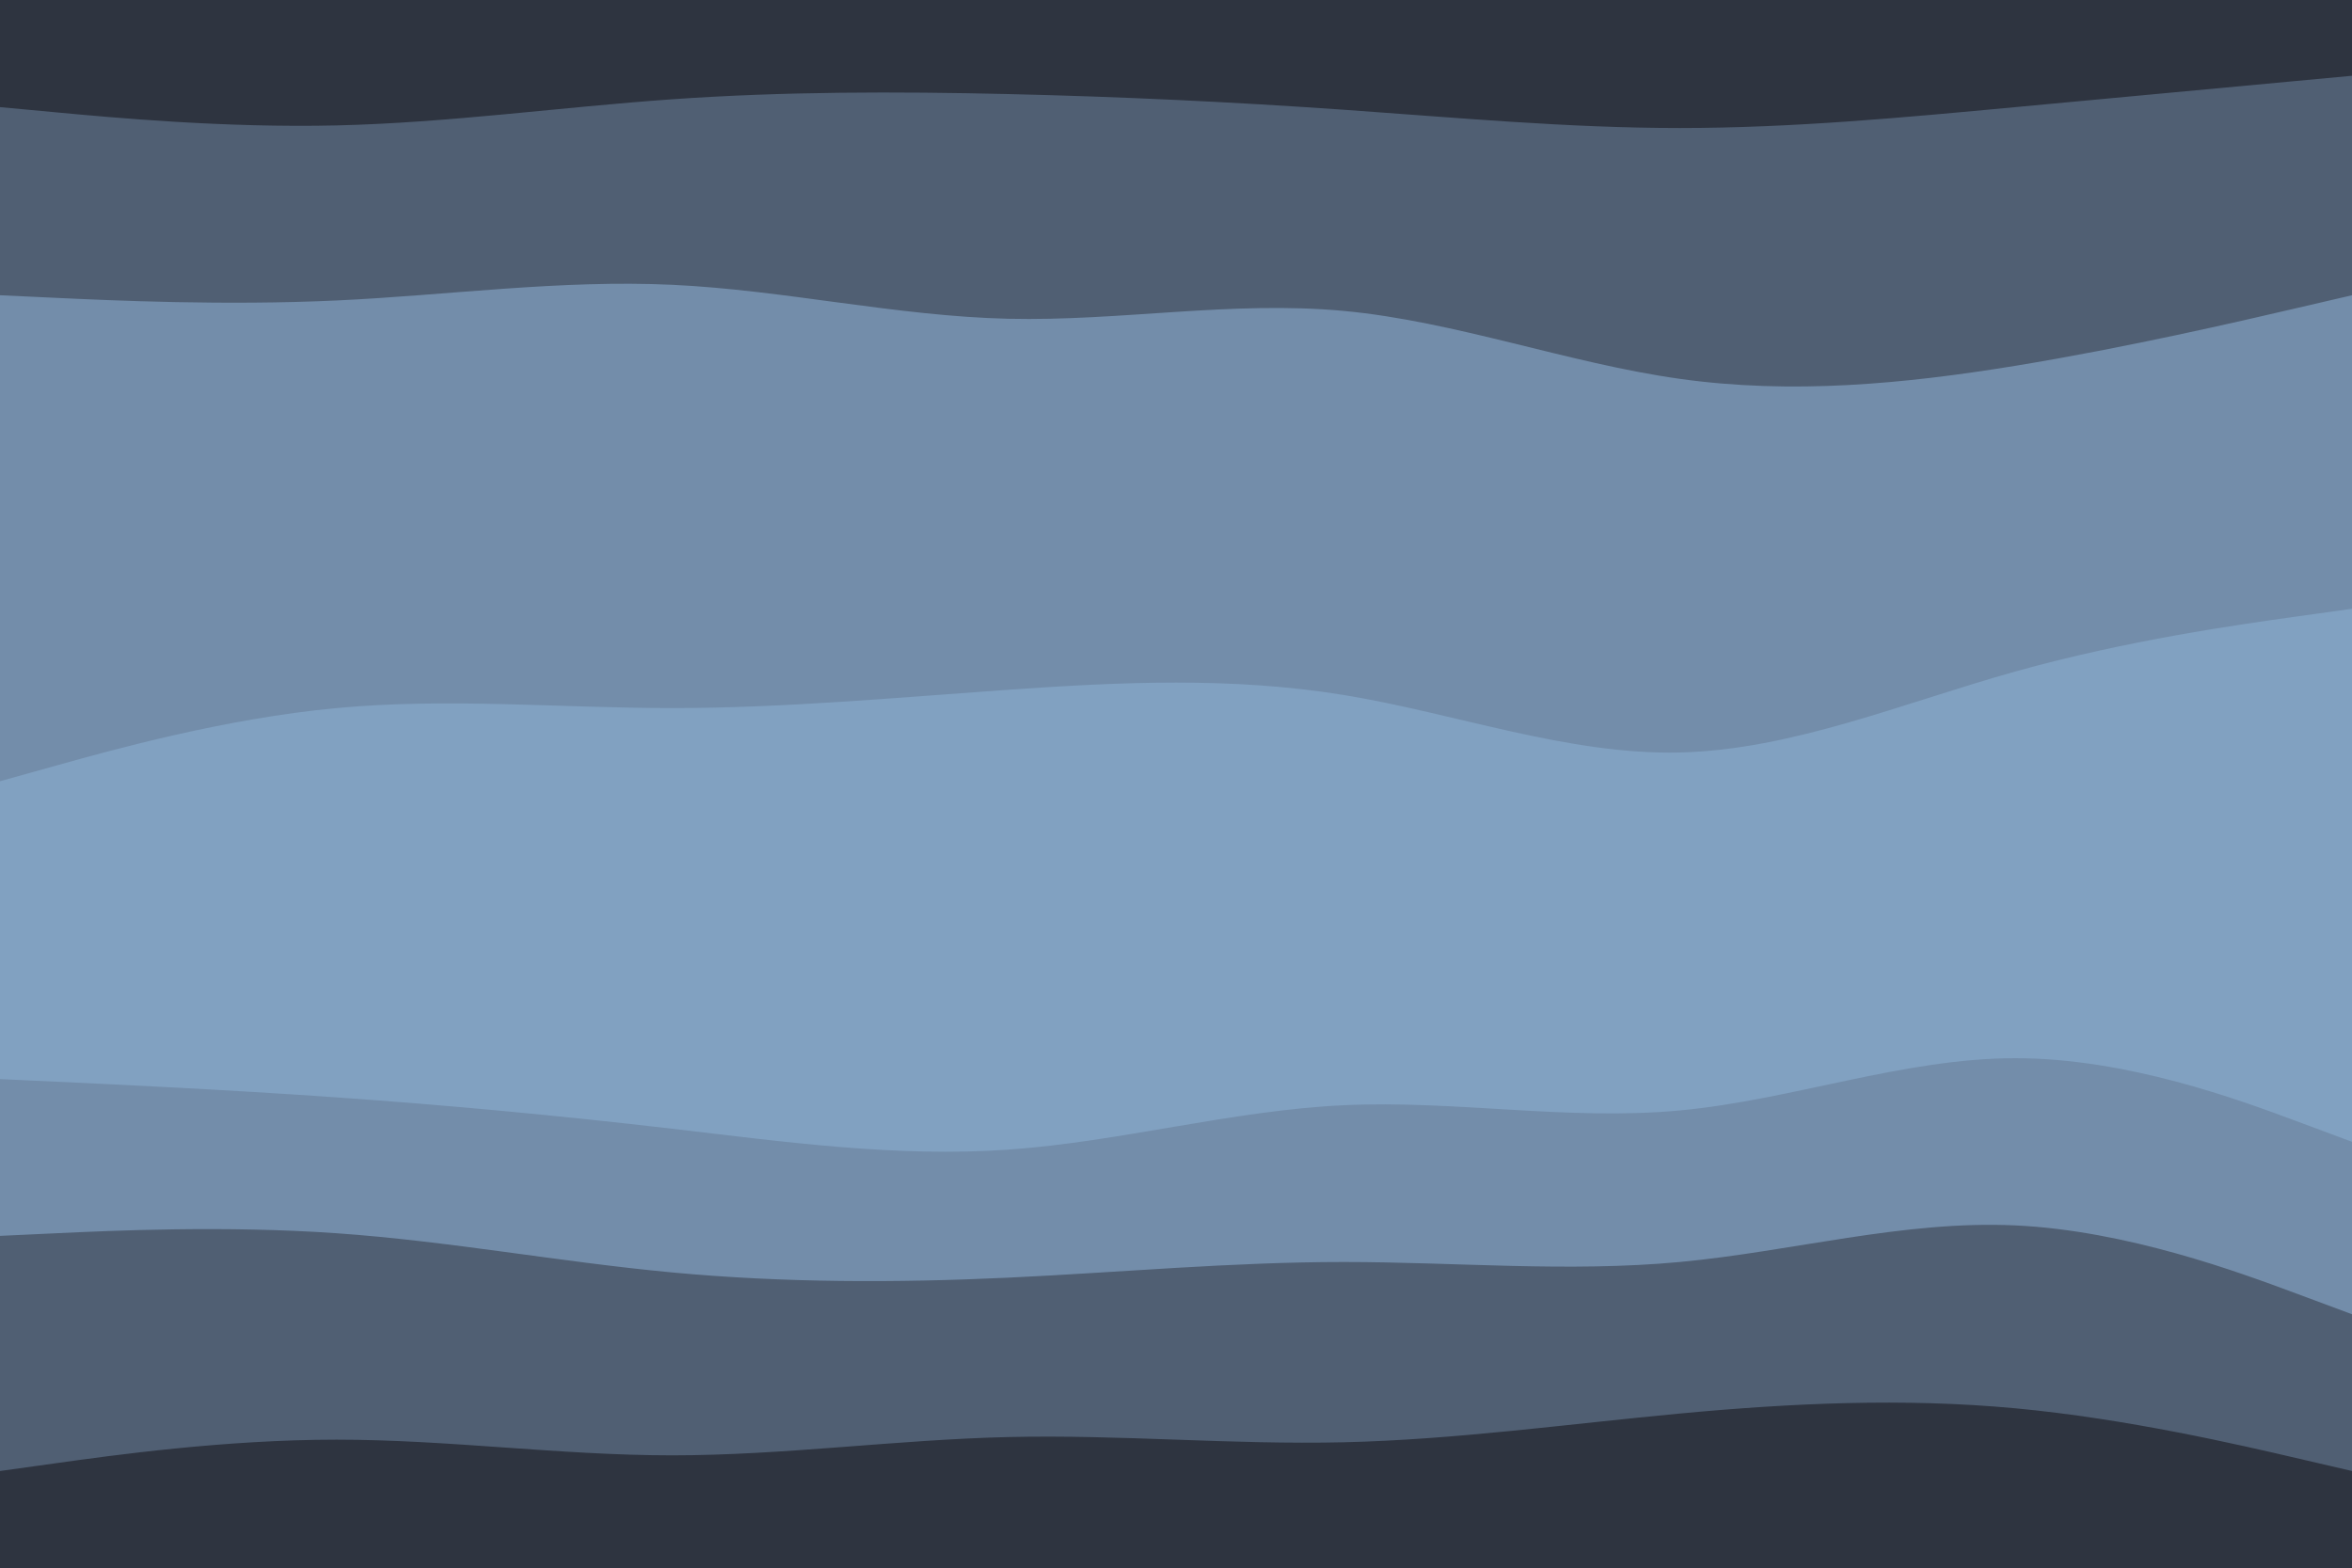
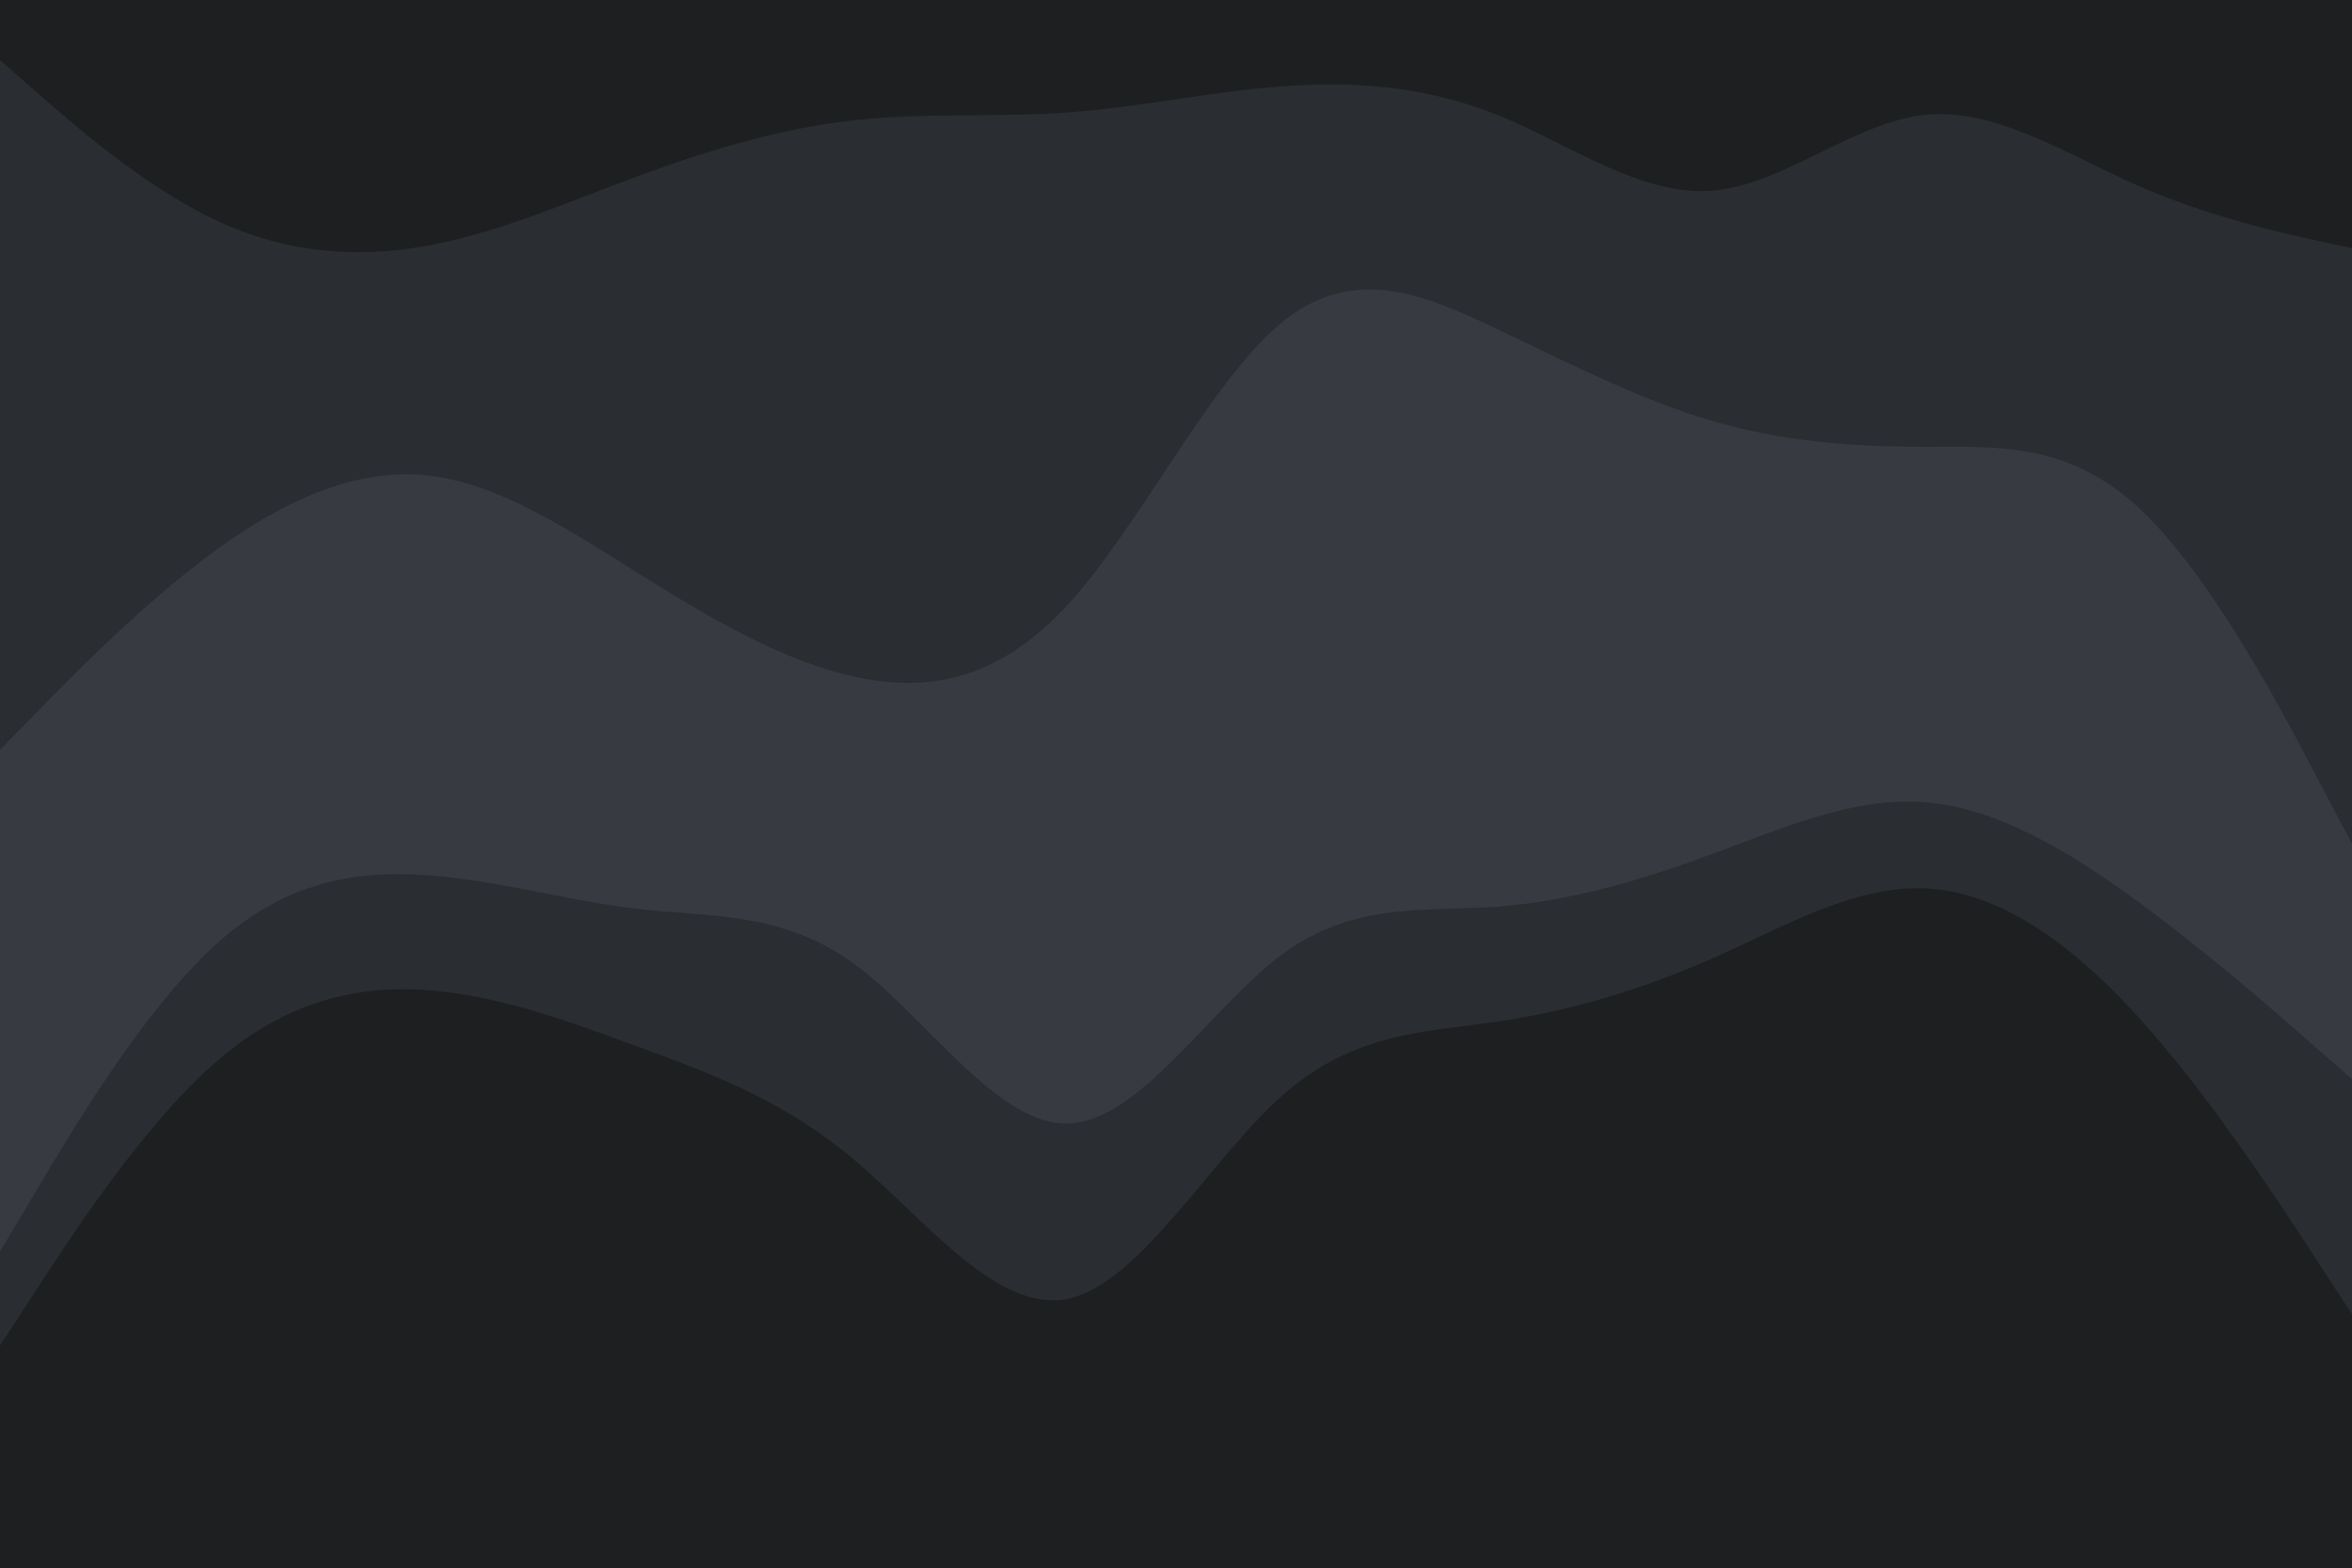
<svg xmlns="http://www.w3.org/2000/svg" id="visual" viewBox="0 0 900 600" width="900" height="600" version="1.1">
-   <path d="M0 43L21.5 45C43 47 86 51 128.8 50C171.7 49 214.3 43 257.2 40C300 37 343 37 385.8 38C428.7 39 471.3 41 514.2 44C557 47 600 51 642.8 51C685.7 51 728.3 47 771.2 43C814 39 857 35 878.5 33L900 31L900 0L878.5 0C857 0 814 0 771.2 0C728.3 0 685.7 0 642.8 0C600 0 557 0 514.2 0C471.3 0 428.7 0 385.8 0C343 0 300 0 257.2 0C214.3 0 171.7 0 128.8 0C86 0 43 0 21.5 0L0 0Z" fill="#2e3440" />
-   <path d="M0 115L21.5 116C43 117 86 119 128.8 117C171.7 115 214.3 109 257.2 111C300 113 343 123 385.8 124C428.7 125 471.3 117 514.2 121C557 125 600 141 642.8 147C685.7 153 728.3 149 771.2 142C814 135 857 125 878.5 120L900 115L900 29L878.5 31C857 33 814 37 771.2 41C728.3 45 685.7 49 642.8 49C600 49 557 45 514.2 42C471.3 39 428.7 37 385.8 36C343 35 300 35 257.2 38C214.3 41 171.7 47 128.8 48C86 49 43 45 21.5 43L0 41Z" fill="#505f73" />
-   <path d="M0 301L21.5 295C43 289 86 277 128.8 273C171.7 269 214.3 273 257.2 273C300 273 343 269 385.8 266C428.7 263 471.3 261 514.2 268C557 275 600 291 642.8 290C685.7 289 728.3 271 771.2 259C814 247 857 241 878.5 238L900 235L900 113L878.5 118C857 123 814 133 771.2 140C728.3 147 685.7 151 642.8 145C600 139 557 123 514.2 119C471.3 115 428.7 123 385.8 122C343 121 300 111 257.2 109C214.3 107 171.7 113 128.8 115C86 117 43 115 21.5 114L0 113Z" fill="#738daa" />
-   <path d="M0 415L21.5 416C43 417 86 419 128.8 422C171.7 425 214.3 429 257.2 434C300 439 343 445 385.8 442C428.7 439 471.3 427 514.2 425C557 423 600 431 642.8 427C685.7 423 728.3 407 771.2 407C814 407 857 423 878.5 431L900 439L900 233L878.5 236C857 239 814 245 771.2 257C728.3 269 685.7 287 642.8 288C600 289 557 273 514.2 266C471.3 259 428.7 261 385.8 264C343 267 300 271 257.2 271C214.3 271 171.7 267 128.8 271C86 275 43 287 21.5 293L0 299Z" fill="#81a1c1" />
-   <path d="M0 475L21.5 474C43 473 86 471 128.8 474C171.7 477 214.3 485 257.2 489C300 493 343 493 385.8 491C428.7 489 471.3 485 514.2 485C557 485 600 489 642.8 485C685.7 481 728.3 469 771.2 471C814 473 857 489 878.5 497L900 505L900 437L878.5 429C857 421 814 405 771.2 405C728.3 405 685.7 421 642.8 425C600 429 557 421 514.2 423C471.3 425 428.7 437 385.8 440C343 443 300 437 257.2 432C214.3 427 171.7 423 128.8 420C86 417 43 415 21.5 414L0 413Z" fill="#738daa" />
-   <path d="M0 565L21.5 562C43 559 86 553 128.8 553C171.7 553 214.3 559 257.2 559C300 559 343 553 385.8 552C428.7 551 471.3 555 514.2 554C557 553 600 547 642.8 543C685.7 539 728.3 537 771.2 541C814 545 857 555 878.5 560L900 565L900 503L878.5 495C857 487 814 471 771.2 469C728.3 467 685.7 479 642.8 483C600 487 557 483 514.2 483C471.3 483 428.7 487 385.8 489C343 491 300 491 257.2 487C214.3 483 171.7 475 128.8 472C86 469 43 471 21.5 472L0 473Z" fill="#505f73" />
-   <path d="M0 601L21.5 601C43 601 86 601 128.8 601C171.7 601 214.3 601 257.2 601C300 601 343 601 385.8 601C428.7 601 471.3 601 514.2 601C557 601 600 601 642.8 601C685.7 601 728.3 601 771.2 601C814 601 857 601 878.5 601L900 601L900 563L878.5 558C857 553 814 543 771.2 539C728.3 535 685.7 537 642.8 541C600 545 557 551 514.2 552C471.3 553 428.7 549 385.8 550C343 551 300 557 257.2 557C214.3 557 171.7 551 128.8 551C86 551 43 557 21.5 560L0 563Z" fill="#2e3440" />
+   <path d="M0 25L13.7 37C27.3 49 54.7 73 82 86C109.3 99 136.7 101 163.8 96C191 91 218 79 245.2 69C272.3 59 299.7 51 327 48C354.3 45 381.7 47 409 45C436.3 43 463.7 37 491 35C518.3 33 545.7 35 573 46C600.3 57 627.7 77 654.8 75C682 73 709 49 736.2 46C763.3 43 790.7 61 818 73C845.3 85 872.7 91 886.3 94L900 97L900 0L886.3 0C872.7 0 845.3 0 818 0C790.7 0 763.3 0 736.2 0C709 0 682 0 654.8 0C627.7 0 600.3 0 573 0C545.7 0 518.3 0 491 0C463.7 0 436.3 0 409 0C381.7 0 354.3 0 327 0C299.7 0 272.3 0 245.2 0C218 0 191 0 163.8 0C136.7 0 109.3 0 82 0C54.7 0 27.3 0 13.7 0L0 0Z" fill="#1d1f21" />
+   <path d="M0 289L13.7 275C27.3 261 54.7 233 82 213C109.3 193 136.7 181 163.8 184C191 187 218 205 245.2 222C272.3 239 299.7 255 327 261C354.3 267 381.7 263 409 233C436.3 203 463.7 147 491 125C518.3 103 545.7 115 573 128C600.3 141 627.7 155 654.8 163C682 171 709 173 736.2 173C763.3 173 790.7 171 818 196C845.3 221 872.7 273 886.3 299L900 325L900 95L886.3 92C872.7 89 845.3 83 818 71C790.7 59 763.3 41 736.2 44C709 47 682 71 654.8 73C627.7 75 600.3 55 573 44C545.7 33 518.3 31 491 33C463.7 35 436.3 41 409 43C381.7 45 354.3 43 327 46C299.7 49 272.3 57 245.2 67C218 77 191 89 163.8 94C136.7 99 109.3 97 82 84C54.7 71 27.3 47 13.7 35L0 23Z" fill="#2a2d31" />
+   <path d="M0 349L13.7 330C27.3 311 54.7 273 82 251C109.3 229 136.7 223 163.8 226C191 229 218 241 245.2 255C272.3 269 299.7 285 327 303C354.3 321 381.7 341 409 323C436.3 305 463.7 249 491 221C518.3 193 545.7 193 573 195C600.3 197 627.7 201 654.8 209C682 217 709 229 736.2 239C763.3 249 790.7 257 818 279C845.3 301 872.7 337 886.3 355L900 373L900 323L886.3 297C872.7 271 845.3 219 818 194C790.7 169 763.3 171 736.2 171C709 171 682 169 654.8 161C627.7 153 600.3 139 573 126C545.7 113 518.3 101 491 123C463.7 145 436.3 201 409 231C381.7 261 354.3 265 327 259C299.7 253 272.3 237 245.2 220C218 203 191 185 163.8 182C136.7 179 109.3 191 82 211C54.7 231 27.3 259 13.7 273L0 287Z" fill="#373b41" />
+   <path d="M0 481L13.7 458C27.3 435 54.7 389 82 364C109.3 339 136.7 335 163.8 337C191 339 218 347 245.2 350C272.3 353 299.7 351 327 371C354.3 391 381.7 433 409 432C436.3 431 463.7 387 491 367C518.3 347 545.7 351 573 349C600.3 347 627.7 339 654.8 329C682 319 709 307 736.2 309C763.3 311 790.7 327 818 347C845.3 367 872.7 391 886.3 403L900 415L900 371L886.3 353C872.7 335 845.3 299 818 277C790.7 255 763.3 247 736.2 237C709 227 682 215 654.8 207C627.7 199 600.3 195 573 193C545.7 191 518.3 191 491 219C463.7 247 436.3 303 409 321C381.7 339 354.3 319 327 301C299.7 283 272.3 267 245.2 253C218 239 191 227 163.8 224C136.7 221 109.3 227 82 249C54.7 271 27.3 309 13.7 328L0 347Z" fill="#373b41" />
+   <path d="M0 517L13.7 496C27.3 475 54.7 433 82 409C109.3 385 136.7 379 163.8 381C191 383 218 393 245.2 403C272.3 413 299.7 423 327 446C354.3 469 381.7 505 409 499C436.3 493 463.7 445 491 421C518.3 397 545.7 397 573 393C600.3 389 627.7 381 654.8 369C682 357 709 341 736.2 342C763.3 343 790.7 361 818 391C845.3 421 872.7 463 886.3 484L900 505L900 413L886.3 401C872.7 389 845.3 365 818 345C790.7 325 763.3 309 736.2 307C709 305 682 317 654.8 327C627.7 337 600.3 345 573 347C545.7 349 518.3 345 491 365C463.7 385 436.3 429 409 430C381.7 431 354.3 389 327 369C299.7 349 272.3 351 245.2 348C218 345 191 337 163.8 335C136.7 333 109.3 337 82 362C54.7 387 27.3 433 13.7 456L0 479Z" fill="#2a2d31" />
+   <path d="M0 601L13.7 601C27.3 601 54.7 601 82 601C109.3 601 136.7 601 163.8 601C191 601 218 601 245.2 601C272.3 601 299.7 601 327 601C354.3 601 381.7 601 409 601C436.3 601 463.7 601 491 601C518.3 601 545.7 601 573 601C600.3 601 627.7 601 654.8 601C682 601 709 601 736.2 601C763.3 601 790.7 601 818 601C845.3 601 872.7 601 886.3 601L900 601L900 503L886.3 482C872.7 461 845.3 419 818 389C790.7 359 763.3 341 736.2 340C709 339 682 355 654.8 367C627.7 379 600.3 387 573 391C545.7 395 518.3 395 491 419C463.7 443 436.3 491 409 497C381.7 503 354.3 467 327 444C299.7 421 272.3 411 245.2 401C218 391 191 381 163.8 379C136.7 377 109.3 383 82 407C54.7 431 27.3 473 13.7 494L0 515Z" fill="#1d1f21" />
</svg>
